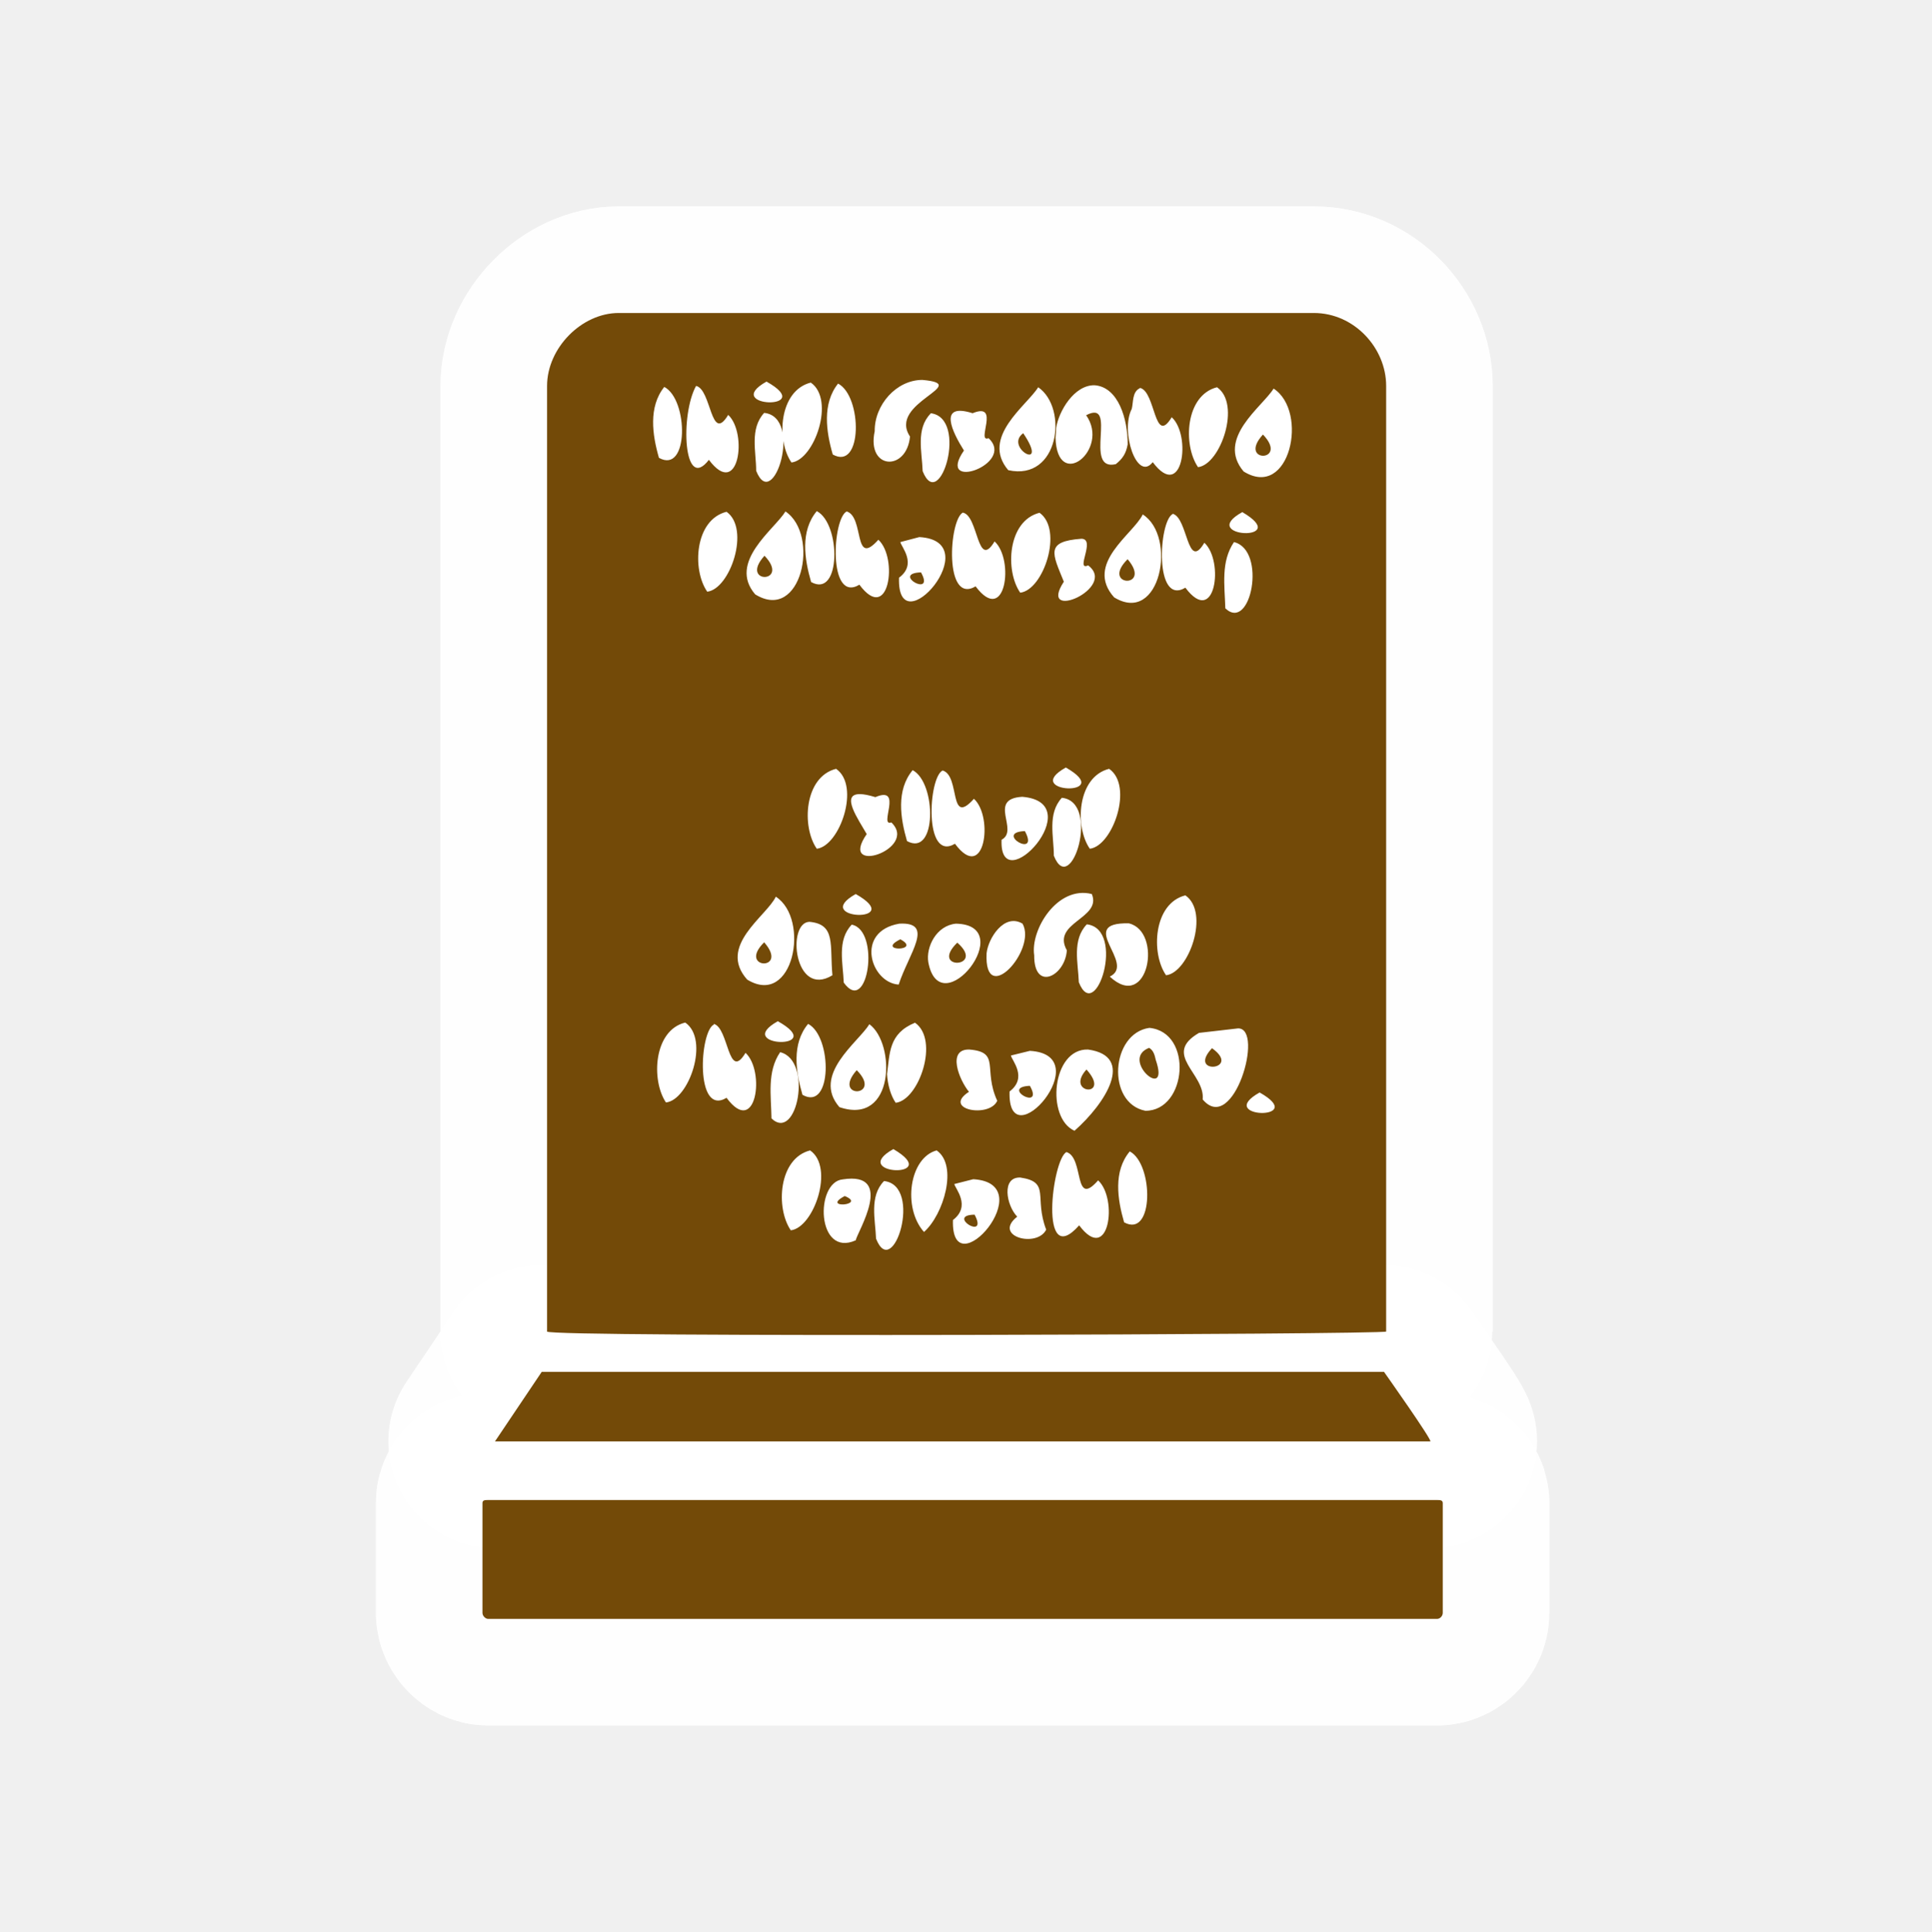
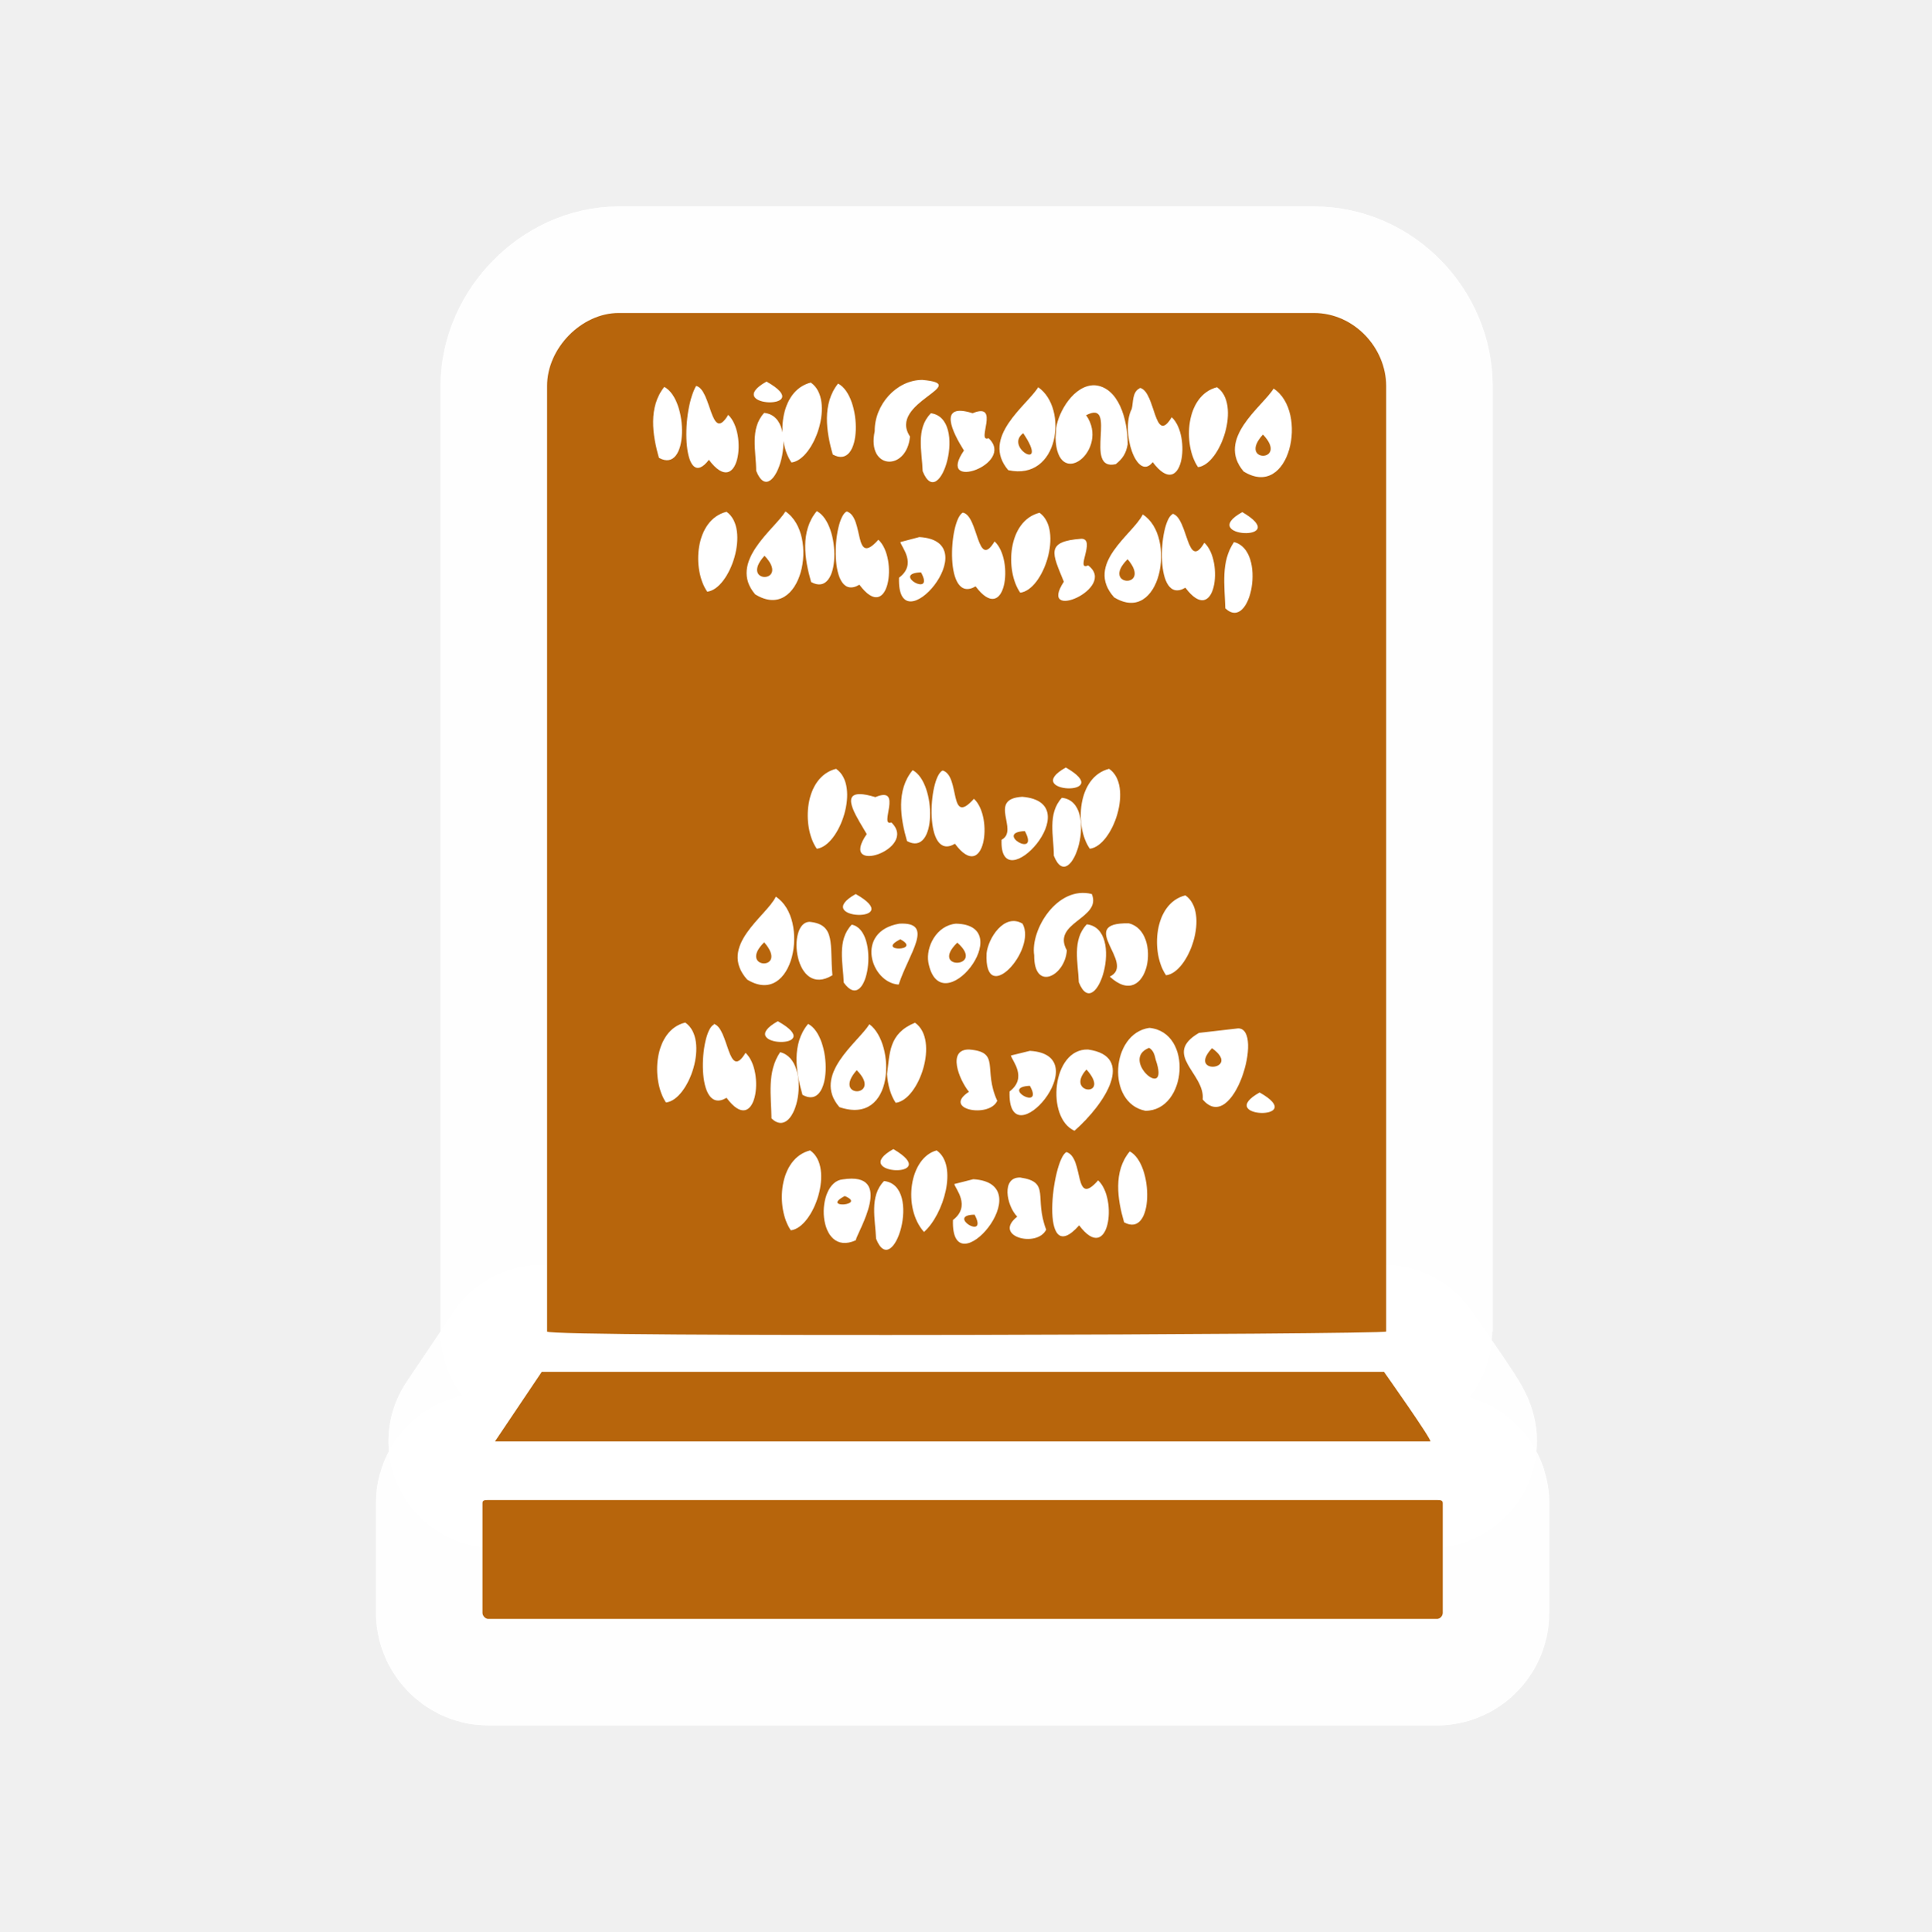
<svg xmlns="http://www.w3.org/2000/svg" width="580" height="580" version="1.0">
  <path id="path4141" d="m 164.3,115.9 0,284 c 0,1.8 252,0.9 252,0 l 0,-284 C 416.3,104.5 406.7,94 394.6,94 l -208.8,0 c -11.1,0 -21.5,10.5 -21.5,21.9 z" mix-blend-mode="normal" solid-color="#000000" opacity="0.8" color-interpolation-filters="linearRGB" filter-gaussianBlur-deviation="0" color="#000000" image-rendering="auto" color-rendering="auto" stroke-width="64" isolation="auto" color-interpolation="sRGB" solid-opacity="1" fill="none" stroke-linejoin="round" filter-blend-mode="normal" stroke="#ffffff" shape-rendering="auto" />
  <path id="path4143" d="m 148.65,432.9 280.9,0 c 0.9,0 -13.9,-20.9 -13.9,-20.9 l -252.95,0 z" mix-blend-mode="normal" solid-color="#000000" opacity="0.8" color-interpolation-filters="linearRGB" filter-gaussianBlur-deviation="0" color="#000000" image-rendering="auto" color-rendering="auto" stroke-width="64" isolation="auto" color-interpolation="sRGB" solid-opacity="1" fill="none" stroke-linejoin="round" filter-blend-mode="normal" stroke="#ffffff" shape-rendering="auto" />
  <path id="path4145" d="m 144.9,451.4 0,33 c 0,0.9 0.9,1.8 1.7,1.8 l 285,0 c 0.9,0 1.7,-0.9 1.7,-1.8 l 0,-33 c 0,-0.9 -0.9,-0.9 -1.7,-0.9 l -285,0 c -0.9,0 -1.7,0 -1.7,0.9 z" mix-blend-mode="normal" solid-color="#000000" opacity="0.8" color-interpolation-filters="linearRGB" filter-gaussianBlur-deviation="0" color="#000000" image-rendering="auto" color-rendering="auto" stroke-width="64" isolation="auto" color-interpolation="sRGB" solid-opacity="1" fill="none" stroke-linejoin="round" filter-blend-mode="normal" stroke="#ffffff" shape-rendering="auto" />
  <path id="path4138" d="m 164.3,115.9 0,284 c 0,1.8 252,0.9 252,0 l 0,-284 C 416.3,104.5 406.7,94 394.6,94 l -208.8,0 c -11.1,0 -21.5,10.5 -21.5,21.9 z m -15.65,317 280.9,0 c 0.9,0 -13.9,-20.9 -13.9,-20.9 l -252.95,0 z m -3.75,18.5 0,33 c 0,0.9 0.9,1.8 1.7,1.8 l 285,0 c 0.9,0 1.7,-0.9 1.7,-1.8 l 0,-33 c 0,-0.9 -0.9,-0.9 -1.7,-0.9 l -285,0 c -0.9,0 -1.7,0 -1.7,0.9 z" mix-blend-mode="normal" solid-color="#000000" opacity="0.8" color-interpolation-filters="linearRGB" filter-gaussianBlur-deviation="0" color="#000000" image-rendering="auto" color-rendering="auto" stroke-width="64" isolation="auto" color-interpolation="sRGB" solid-opacity="1" fill="none" stroke-linejoin="round" filter-blend-mode="normal" stroke="#ffffff" shape-rendering="auto" />
-   <path d="m 164.3,115.9 0,284 c 0,1.8 252,0.9 252,0 l 0,-284 C 416.3,104.5 406.7,94 394.6,94 l -208.8,0 c -11.1,0 -21.5,10.5 -21.5,21.9 z" id="path4139" fill="#734a08" />
-   <path d="m 148.65,432.9 280.9,0 c 0.9,0 -13.9,-20.9 -13.9,-20.9 l -252.95,0 z" id="path4137" fill="#734a08" />
-   <path d="m 144.9,451.4 0,33 c 0,0.9 0.9,1.8 1.7,1.8 l 285,0 c 0.9,0 1.7,-0.9 1.7,-1.8 l 0,-33 c 0,-0.9 -0.9,-0.9 -1.7,-0.9 l -285,0 c -0.9,0 -1.7,0 -1.7,0.9 z" id="path4329" fill="#734a08" />
+   <path d="m 164.3,115.9 0,284 c 0,1.8 252,0.9 252,0 l 0,-284 C 416.3,104.5 406.7,94 394.6,94 l -208.8,0 c -11.1,0 -21.5,10.5 -21.5,21.9 z" id="path4139" fill="#b7650c" />
+   <path d="m 148.65,432.9 280.9,0 c 0.9,0 -13.9,-20.9 -13.9,-20.9 l -252.95,0 z" id="path4137" fill="#b7650c" />
+   <path d="m 144.9,451.4 0,33 c 0,0.9 0.9,1.8 1.7,1.8 l 285,0 c 0.9,0 1.7,-0.9 1.7,-1.8 l 0,-33 c 0,-0.9 -0.9,-0.9 -1.7,-0.9 l -285,0 c -0.9,0 -1.7,0 -1.7,0.9 z" id="path4329" fill="#b7650c" />
  <path d="m 262.7,129.5 c -2.5,11.6 9.6,12.2 10.6,1.6 -6.836,-10.244 18.996,-15.658 3.7,-17 -7.8,0 -14.4,7.5 -14.3,15.4 z m -32.5,-14.9 c -13.9,7.8 15.7,8.8 0,0 z m 7.5,24.3 c 6.9,-0.8 13.2,-18.9 5.8,-24 -9.6,2.4 -10.4,17.4 -5.8,24 z m 12.4,-2.4 c 9,5 8.9,-17.5 1.6,-21.3 -4.8,6 -3.6,14.4 -1.6,21.3 z m 67.1,-8 c 0,1 -0.1,1.9 -0.2,2.9 0.45,16.419 16.479,3.659 9.2,-6.7 9.8,-5.1 -1.1,17 8.9,14.7 2,-1.6 3.073,-3.136 3.573,-5.936 0.042,-7.557 -2.786,-17.224 -9.923,-17.764 -6.175,-0.134 -10.816,7.875 -11.55,12.8 z m 29,10.3 c 9,12 11.7,-8 5.7,-13.5 -5.3,8.8 -4.8,-7.7 -9.5,-8.8 l -0.1,0.1 c -2.3,1.1 -1.9,4.2 -2.4,6.2 -3.488,6.667 1.533,22.051 6.3,16 z m -34.4,-22.5 c -3.3,5.4 -17.4,15 -9,24.9 15.266,3.399 18.11,-18.634 9,-24.9 z m -98.9,21.8 c 9,12 11.7,-8 5.8,-13.5 -5.3,8.8 -5,-7.7 -9.65,-8.7 -4.785,8.578 -3.83,32.182 3.85,22.2 z m -15,-0.6 c 9,5 8.9,-17.5 1.6,-21.3 -4.8,6 -3.6,14.4 -1.6,21.3 z m 161.9,2.8 c 6.8,-0.8 13,-19 5.7,-24 -9.5,2.4 -10.3,17.3 -5.7,24 z m 13.7,1.3 c 13.9,8.6 19.6,-18 9,-24.9 -3.3,5.4 -17.4,15 -9,24.9 z m -84,-6.3 c -8.7,12.6 15.7,4.1 7.4,-3.7 -3.9,1.5 3.7,-11 -4.8,-7.5 -10.611,-3.358 -6.023,5.775 -2.6,11.2 z m -62.4,6.1 c 5.1,12.9 14.2,-16.2 2.4,-17.4 -4.4,4.8 -2.4,11.6 -2.4,17.4 z m 52.4,-17.2 c -4.5,4.6 -2.6,11.4 -2.4,17.3 5.1,12.9 13.9,-16 2.4,-17.4 z m 27.8,5.9 c 8.1,12 -5.9,4.3 0,0 z m 72,0.4 c 8,8.4 -7.8,8.6 0,0 z m -135.7,44.3 c 9,5 9,-17.5 1.7,-21.3 -5,6 -3.7,14.4 -1.7,21.3 z m 10.7,-21.2 c -4.3,2 -5.7,27.7 3.8,22 8.9,12 11.7,-8 5.7,-13.5 -7.609,8.499 -4.146,-6.826 -9.5,-8.5 z m -27.5,24.9 c 13.9,8.6 19.5,-17.9 9.1,-24.9 -3.3,5.4 -17.4,15.2 -9.1,24.9 z m -14.4,-0.8 c 6.9,-0.8 13,-18.9 5.8,-24 -9.6,2.4 -10.4,17.4 -5.8,24 z m 80.6,-1.6 c 9,12 11.7,-8 5.7,-13.5 -5.3,8.8 -4.8,-7.8 -9.55,-8.65 -4.15,2.25 -5.65,27.75 3.85,22.15 z m 80.1,-22.3 c -13.9,7.7 15.5,9.1 0,0 z M 306.4,178 c 7,-0.8 13,-18.9 5.8,-24 -9.6,2.4 -10.4,17.4 -5.8,24 z m 28.2,1.4 c 13.9,8.5 19,-18.3 8.6,-24.9 -2.8,5.9 -17.6,14.8 -8.6,24.9 z m 21.4,-2.9 c 9,12 11.7,-8 5.7,-13.5 -5.2,8.8 -4.9,-7.5 -9.5,-8.7 l -0.05,0.1 c -4.15,2.2 -5.55,27.7 3.85,22.1 z m -85.6,-13.7 c 0.3,1.5 5.1,6.6 -0.4,10.7 -0.7,21 27,-11 6.1,-12.2 z m 49.1,11.9 c -8.1,12.4 16.3,1.9 7.3,-4.9 -4,1.8 2.4,-7.9 -2,-8 -10.999,0.8 -8.716,4.443 -5.3,12.9 z m 48.5,8 c 7.7,7.3 12.5,-17.5 2.6,-19.9 -4,5.9 -2.8,13 -2.6,19.9 z M 229.6,166.9 c 8,8.4 -7.8,8.6 0,0 z m 109.1,1.1 c 7.5,8.9 -8.3,8.2 -0.1,0 z m -62.1,3.9 c 4.4,7.9 -9.2,0.3 0,0 z m 43.5,58.6 c -13.9,7.8 15.5,8.9 0,0 z m -74.8,24.4 c 6.9,-0.8 13.2,-18.9 5.8,-24 -9.6,2.4 -10.4,17.4 -5.8,24 z m 82,0 c 6.9,-0.8 13.2,-18.9 5.8,-24 -9.6,2.4 -10.4,17.4 -5.8,24 z m -54.9,-2.3 c 9,4.9 8.9,-17.5 1.7,-21.3 -5,6 -3.7,14.4 -1.7,21.3 z m 10.7,-21.2 c -4.3,2 -5.7,27.6 3.7,22 8.9,12 11.7,-8 5.7,-13.5 -7.659,8.544 -4.005,-6.926 -9.4,-8.5 z m -22.8,19.1 c -8.8,12.7 15.7,4.5 7.4,-3.5 -3.9,1.4 3.7,-11.2 -4.8,-7.6 -2,-0.6 -3.5,-0.9 -4.6,-0.9 -6,-0.1 -0.5,7.6 2,12 z m 40.5,1.7 c -0.8,18.7 26.9,-11.2 6.2,-12.9 -10.568,0.63 -0.795,10.062 -6.2,12.9 z m 15.7,4.8 c 5.1,12.9 14.2,-16.2 2.4,-17.4 -4.4,4.8 -2.4,11.6 -2.4,17.4 z m -8.7,-7.4 c 4.6,8.6 -9.5,0.4 0,0 z m 2.8,37.3 c -0.1,11 9.3,6.3 9.8,-1.5 -4.7,-8.4 10.6,-9.5 7.5,-16.9 -10.368,-2.616 -18.48,10.755 -17.3,18.4 z M 257,268.5 c -13.9,7.8 15.7,8.9 0,0 z m 93.2,24.4 c 6.9,-0.8 13.2,-18.9 5.8,-24 -9.6,2.4 -10.4,17.4 -5.8,24 z m -125.8,1.3 c 13.9,8.5 19,-18.2 8.6,-24.9 -2.8,5.9 -17.6,14.8 -8.6,24.9 z m 71.9,-7.9 c -0.8,16.5 15.2,-1 10.8,-8.9 -5.536,-3.293 -10.359,4.474 -10.8,8.9 z m -46.3,6.6 c -0.845,-9.116 1.102,-15.317 -6.9,-16.05 -6.9,0.15 -4.6,23.05 6.9,16.05 z m 83.3,0.4 c 11.6,10.8 16,-13.6 5.7,-16 -16.098,-0.311 2.413,12.105 -5.7,16 z M 278.8,289 c 3.6,19 27.4,-11.2 8.3,-11.6 -5.887,0.554 -9.068,7.021 -8.3,11.6 z m -8.7,-11.6 c -13.427,2.298 -8.65,17.749 -0.2,18.3 2.999,-9.269 10.976,-18.867 0.2,-18.3 z m -14.3,0.3 c -4.5,4.7 -2.6,11.6 -2.4,17.4 7.265,10.162 11.079,-15.728 2.4,-17.4 z M 324,295 c 5.1,12.9 14.2,-16 2.4,-17.4 -4.5,4.7 -2.6,11.6 -2.4,17.4 z m -53.6,-12.9 c 6.7,3.6 -7.7,3.8 0,0 z m -40.9,0.9 c 7.7,8.8 -8.2,8.1 0,0 z m 58,0.1 c 8.8,7.7 -8.6,8.4 0,0 z m -53.9,23.6 c -13.9,7.8 15.7,8.8 0,0 z M 200,331.1 c 6.9,-0.7 13.2,-18.9 5.8,-24 -9.5,2.3 -10.3,17.3 -5.8,24 z m 66.4,-8.5 c 0.2,3.2 1.1,6.4 2.6,8.6 7,-0.8 13.2,-18.9 5.8,-24.05 -7.958,3.26 -7.541,9.203 -8.4,15.45 z m -5.3,-15 c -3.3,5.4 -17.4,15.2 -9,24.9 16.641,5.663 16.922,-19.074 9,-24.9 z m -46.7,0.1 c -4.3,2 -5.7,27.7 3.8,22 8.9,12 11.7,-8 5.7,-13.5 -5.3,8.8 -5,-7.6 -9.55,-8.7 z m 26.6,21.1 c 9,5.1 9,-17.5 1.7,-21.3 -5,6 -3.7,14.4 -1.7,21.3 z m 119.1,-18.6 c -11.2,6.5 1.9,12.2 1.1,20 9.2,10.9 18.6,-21.4 10.65,-21.35 z M 344,333.6 c 12.5,0 14.4,-23.6 1.2,-24.9 -11.6,1.6 -13,22.6 -1.2,24.9 z m 3.1,-15.3 c 4.5,13 -11,-0.1 -2,-3.6 1.3,0.7 1.7,2.2 2,3.6 z m 16.9,-3.5 c 9.2,6.6 -7.7,8.2 0,0 z m -73,13.1 c -8.2,5.3 6.1,8 8.5,2.7 -4.373,-9.498 1.133,-14.664 -8.45,-15.4 -6.65,-0.1 -3.05,9 -0.05,12.7 z m 31.7,11.7 c 9.243,-8.132 18.389,-22.422 4.05,-24.4 -10.85,-0.3 -12.65,20.6 -4.05,24.4 z M 303.6,317 c 0.3,1.5 5.1,6.6 -0.4,10.8 -0.7,21 27,-11 6.1,-12.2 z m -71.9,18.9 c 7.7,7.3 12.5,-17.5 2.6,-19.9 -4,5.9 -2.7,13 -2.6,19.9 z m 94.6,-14.7 c 7.7,8.6 -6.7,7.4 0,0 z m -69,0.2 c 8.1,8.2 -7.7,8.7 0,0 z m 52,4.7 c 4.4,7.8 -9.1,0.4 0,0 z m 69,2 c -13.9,7.8 15.2,8.6 0,0 z m -110,17 c -13.9,7.8 15.5,9.1 0,0 z m -30.8,24.4 c 6.9,-0.8 13.2,-18.9 5.8,-24 -9.5,2.4 -10.4,17.3 -5.8,24 z m 40,0.5 c 5.9,-5.2 10.3,-20 3.8,-24.5 -8.2,2.2 -10.3,17.2 -3.8,24.5 z m 42.8,-24 c -4.3,2 -8.4,35.8 3.8,22 9,12 11.7,-8 5.7,-13.5 -7.487,8.498 -4.112,-6.822 -9.5,-8.5 z m 17.3,21.1 c 9,4.9 8.9,-17.5 1.7,-21.3 -5,6 -3.7,14.4 -1.7,21.3 z m -32.1,-1.7 c -7.5,5.9 5.9,9.5 8.7,3.9 -3.728,-9.748 1.383,-14.284 -7.75,-15.65 -5.75,-0.25 -4.25,8.35 -0.95,11.75 z m -52.4,-11.2 c -8.4,0.8 -7.9,23.6 3.9,18.3 0.393,-2.356 12.022,-20.75 -3.9,-18.3 z m 33.5,1.4 c 0.3,1.4 5.1,6.6 -0.4,10.8 -0.7,21 27,-11 6.1,-12.25 z M 263.1,372 c 5.1,13 14.2,-16 2.4,-17.3 -4.5,4.6 -2.6,11.6 -2.4,17.3 z m -9.4,-12.8 c 6.8,2.8 -7.4,3.9 0,0 z m 39,5.6 c 4.3,8.1 -8.8,0.1 0,0 z" id="path4304" fill="#ffffff" />
</svg>
